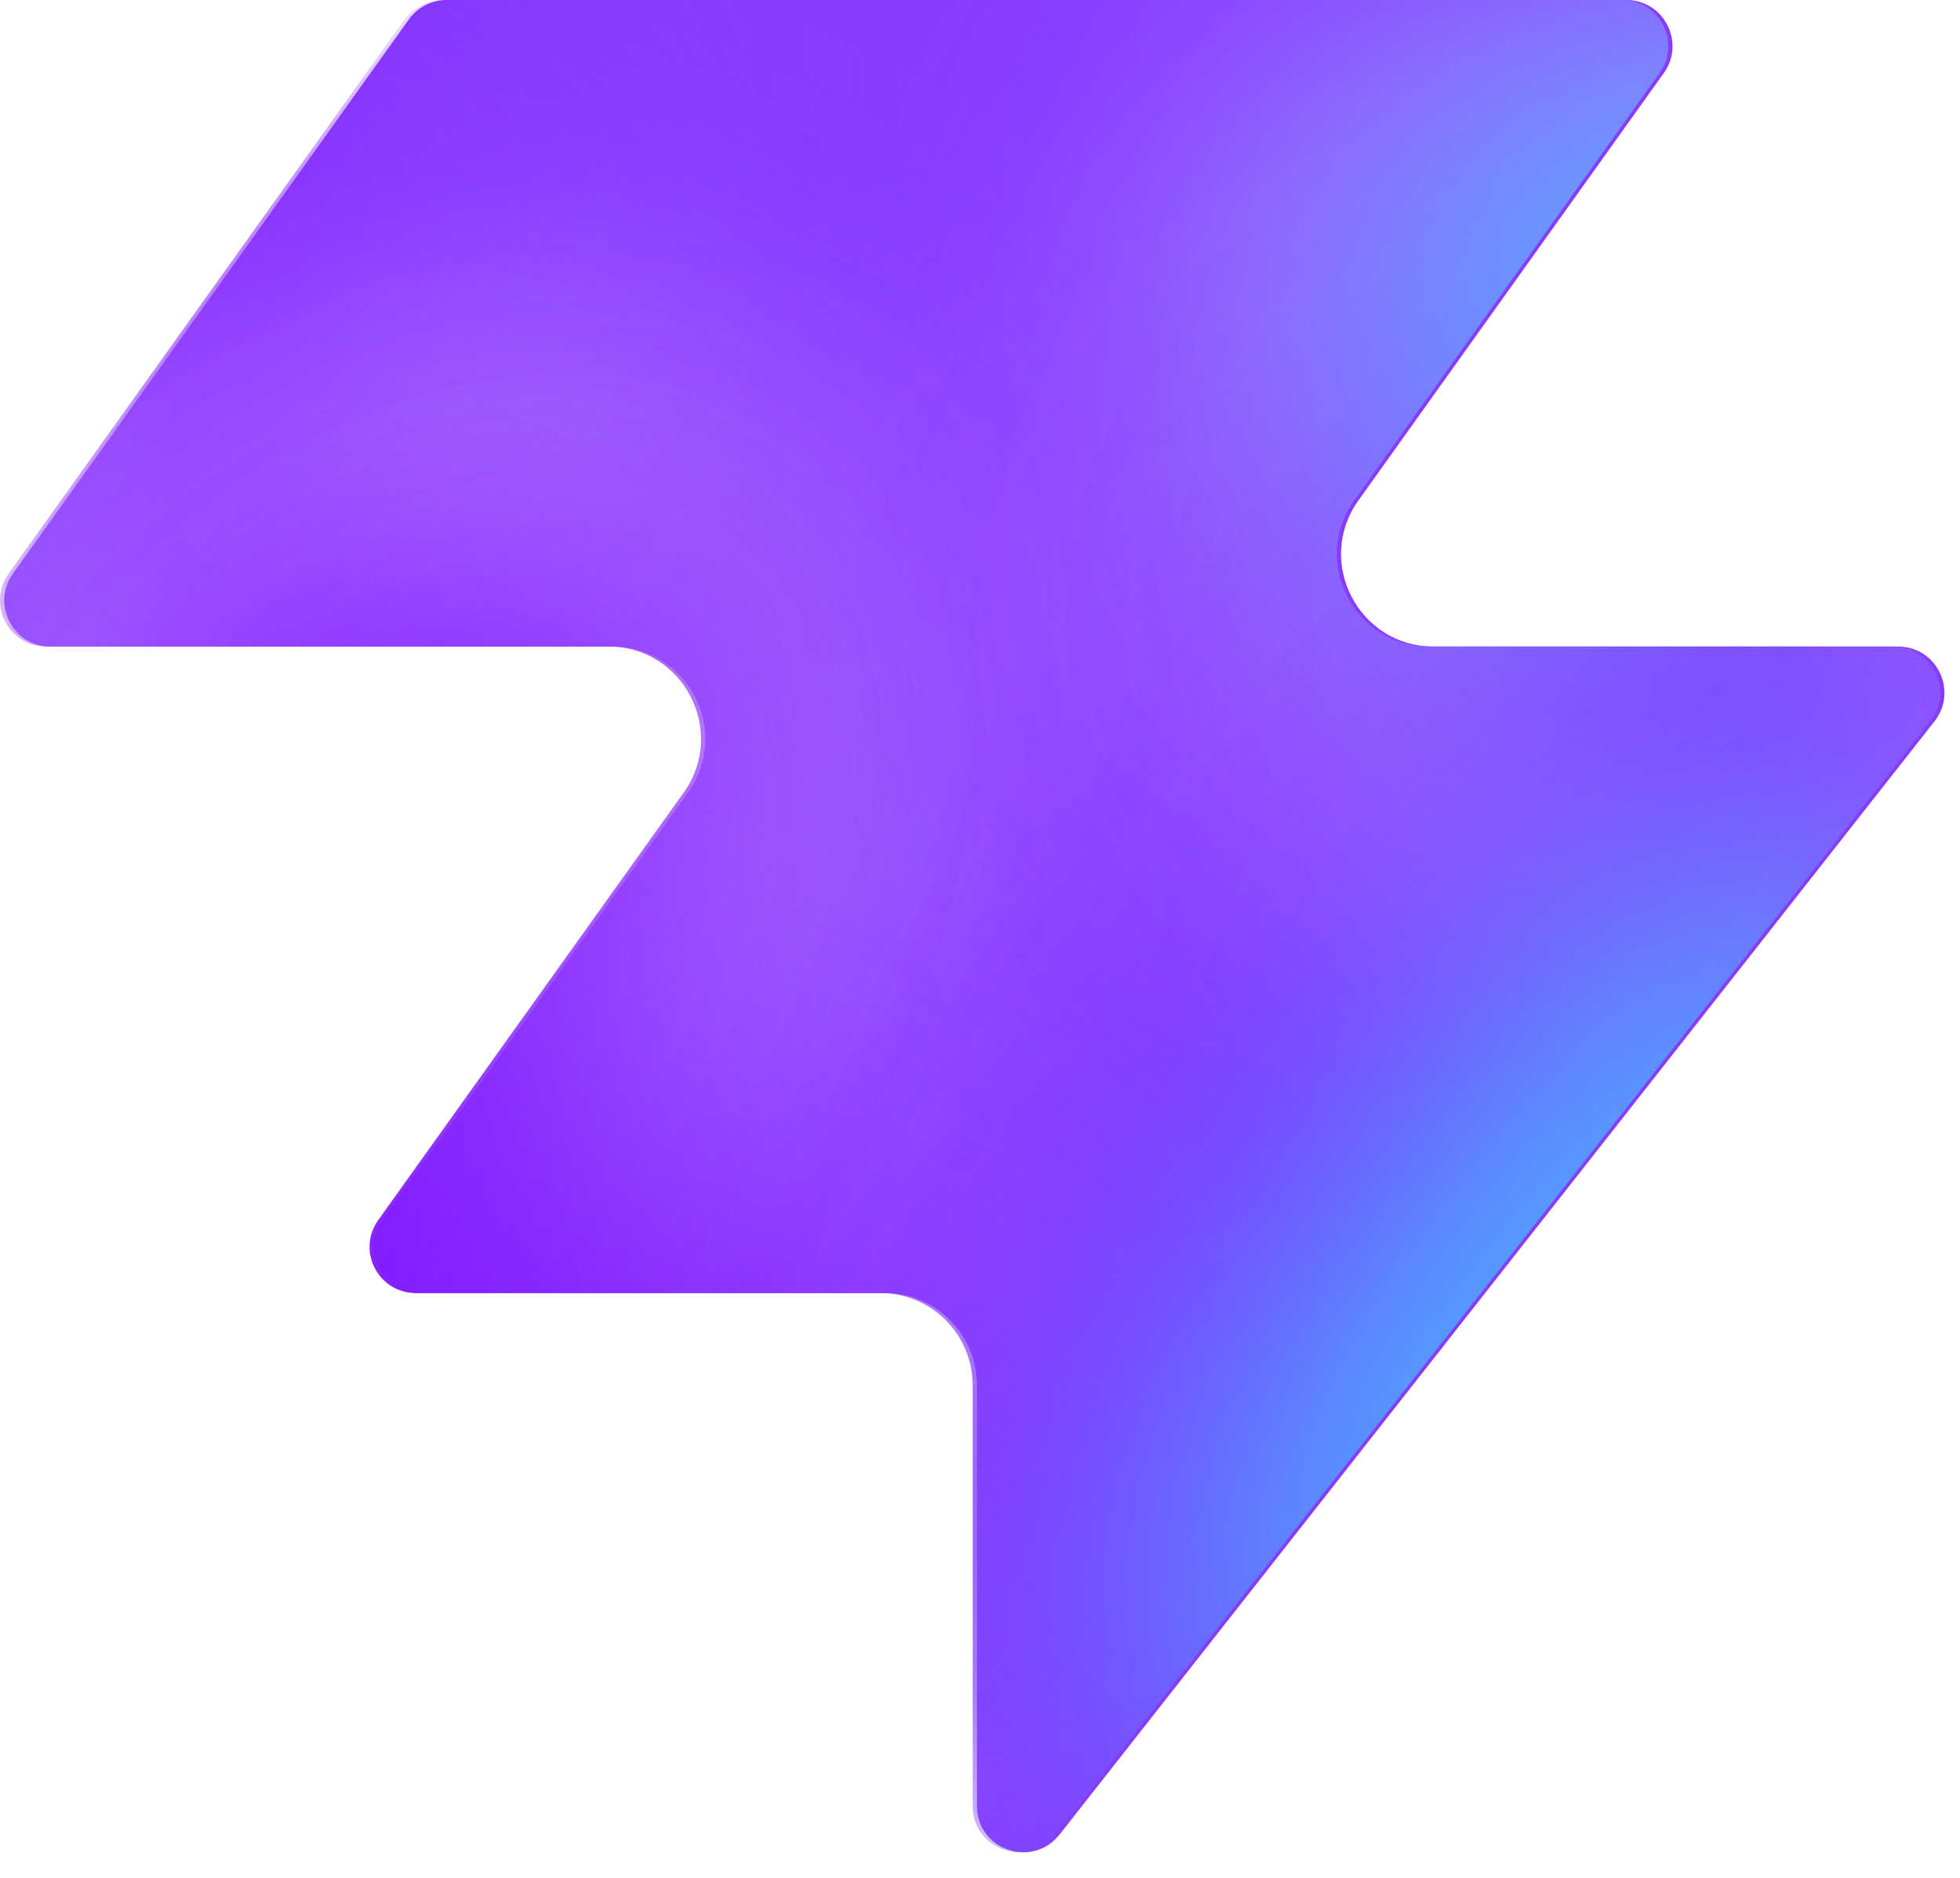
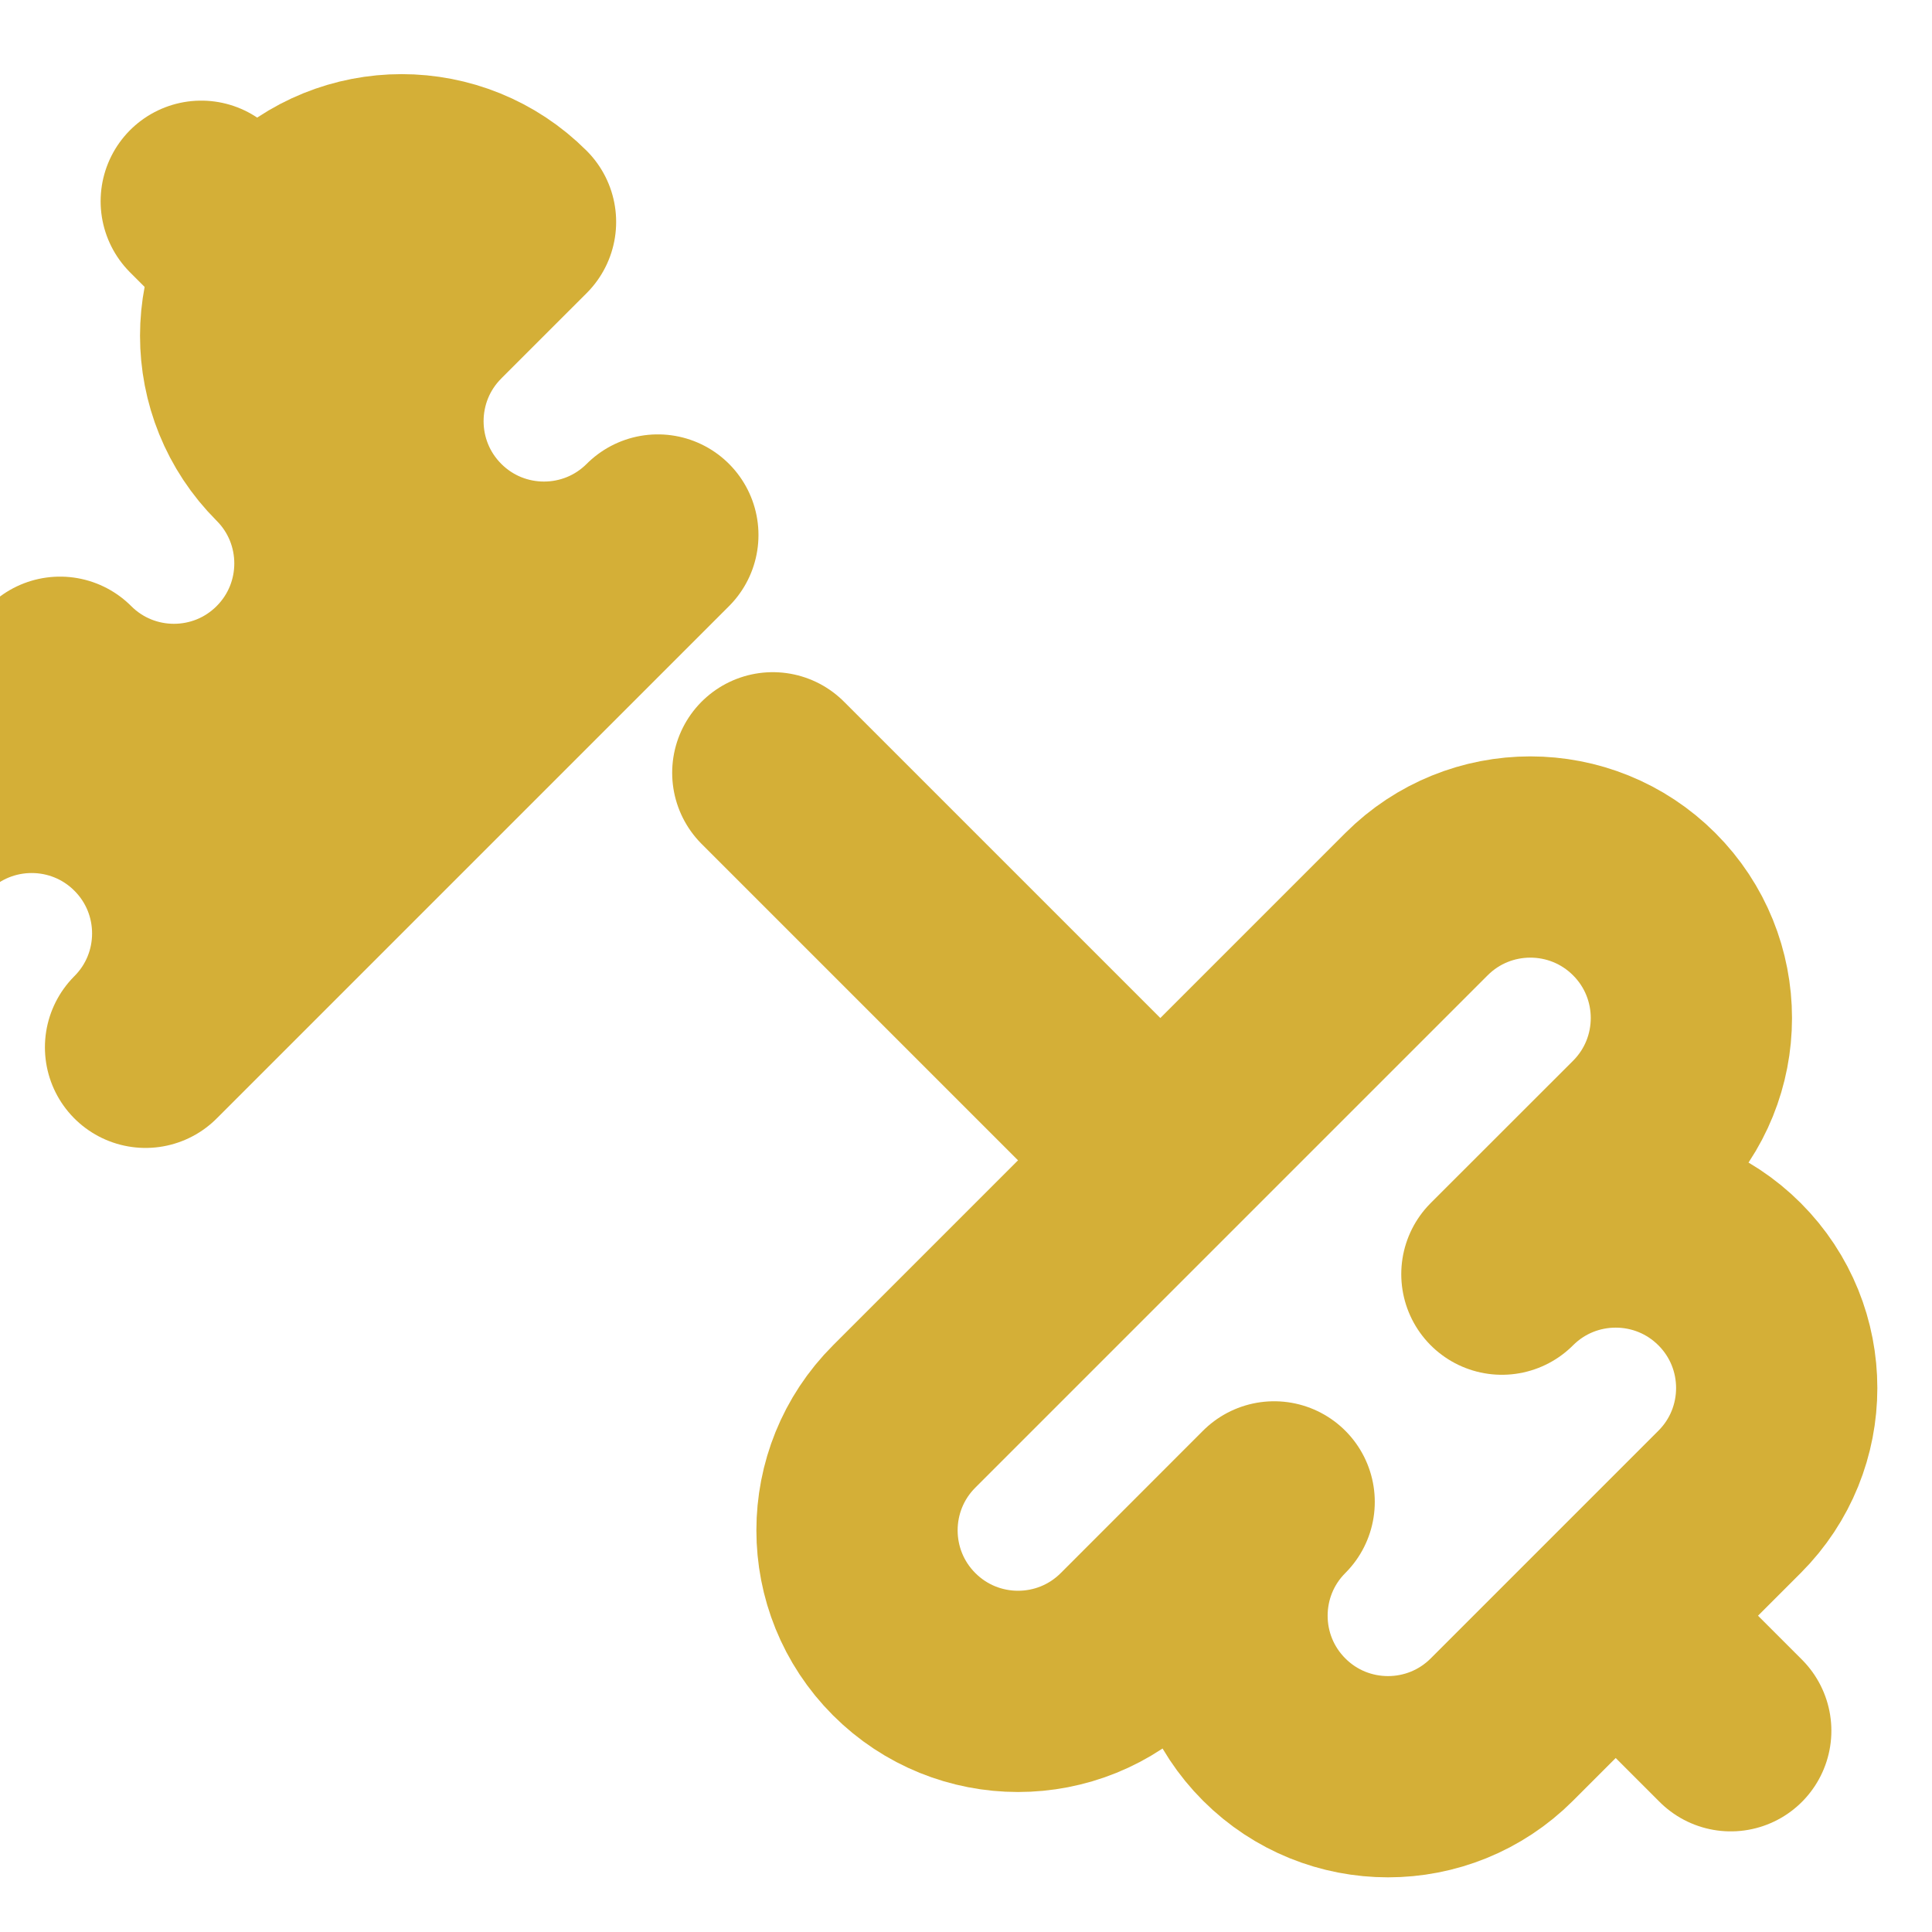
- <svg xmlns="http://www.w3.org/2000/svg" width="48" height="46" fill="none" viewBox="0 0 48 46">
-   <path fill="#863bff" d="M25.946 44.938c-.664.845-2.021.375-2.021-.698V33.937a2.26 2.26 0 0 0-2.262-2.262H10.287c-.92 0-1.456-1.04-.92-1.788l7.48-10.471c1.07-1.497 0-3.578-1.842-3.578H1.237c-.92 0-1.456-1.04-.92-1.788L10.013.474c.214-.297.556-.474.92-.474h28.894c.92 0 1.456 1.04.92 1.788l-7.48 10.471c-1.07 1.498 0 3.579 1.842 3.579h11.377c.943 0 1.473 1.088.89 1.83L25.947 44.94z" style="fill:#863bff;fill:color(display-p3 .525 .23 1);fill-opacity:1" />
-   <mask id="a" width="48" height="46" x="0" y="0" maskUnits="userSpaceOnUse" style="mask-type:alpha">
-     <path fill="#000" d="M25.842 44.938c-.664.844-2.021.375-2.021-.698V33.937a2.26 2.26 0 0 0-2.262-2.262H10.183c-.92 0-1.456-1.04-.92-1.788l7.48-10.471c1.07-1.498 0-3.579-1.842-3.579H1.133c-.92 0-1.456-1.04-.92-1.787L9.91.473c.214-.297.556-.474.92-.474h28.894c.92 0 1.456 1.04.92 1.788l-7.48 10.471c-1.07 1.498 0 3.578 1.842 3.578h11.377c.943 0 1.473 1.088.89 1.832L25.843 44.94z" style="fill:#000;fill-opacity:1" />
-   </mask>
-   <g mask="url(#a)">
-     <g filter="url(#b)">
-       <ellipse cx="5.508" cy="14.704" fill="#ede6ff" rx="5.508" ry="14.704" style="fill:#ede6ff;fill:color(display-p3 .927 .903 1);fill-opacity:1" transform="matrix(.00324 1 1 -.00324 -4.47 31.516)" />
-     </g>
-     <g filter="url(#c)">
-       <ellipse cx="10.399" cy="29.851" fill="#ede6ff" rx="10.399" ry="29.851" style="fill:#ede6ff;fill:color(display-p3 .927 .903 1);fill-opacity:1" transform="matrix(.00324 1 1 -.00324 -39.328 7.883)" />
-     </g>
-     <g filter="url(#d)">
-       <ellipse cx="5.508" cy="30.487" fill="#7e14ff" rx="5.508" ry="30.487" style="fill:#7e14ff;fill:color(display-p3 .492 .077 1);fill-opacity:1" transform="rotate(89.814 -25.913 -14.639)scale(1 -1)" />
-     </g>
-     <g filter="url(#e)">
-       <ellipse cx="5.508" cy="30.599" fill="#7e14ff" rx="5.508" ry="30.599" style="fill:#7e14ff;fill:color(display-p3 .492 .077 1);fill-opacity:1" transform="rotate(89.814 -32.644 -3.334)scale(1 -1)" />
-     </g>
-     <g filter="url(#f)">
-       <ellipse cx="5.508" cy="30.599" fill="#7e14ff" rx="5.508" ry="30.599" style="fill:#7e14ff;fill:color(display-p3 .492 .077 1);fill-opacity:1" transform="matrix(.00324 1 1 -.00324 -34.34 30.47)" />
-     </g>
-     <g filter="url(#g)">
-       <ellipse cx="14.072" cy="22.078" fill="#ede6ff" rx="14.072" ry="22.078" style="fill:#ede6ff;fill:color(display-p3 .927 .903 1);fill-opacity:1" transform="rotate(93.35 24.506 48.493)scale(-1 1)" />
-     </g>
-     <g filter="url(#h)">
-       <ellipse cx="3.47" cy="21.501" fill="#7e14ff" rx="3.47" ry="21.501" style="fill:#7e14ff;fill:color(display-p3 .492 .077 1);fill-opacity:1" transform="rotate(89.009 28.708 47.59)scale(-1 1)" />
-     </g>
-     <g filter="url(#i)">
-       <ellipse cx="3.47" cy="21.501" fill="#7e14ff" rx="3.47" ry="21.501" style="fill:#7e14ff;fill:color(display-p3 .492 .077 1);fill-opacity:1" transform="rotate(89.009 28.708 47.59)scale(-1 1)" />
-     </g>
-     <g filter="url(#j)">
-       <ellipse cx=".387" cy="8.972" fill="#7e14ff" rx="4.407" ry="29.108" style="fill:#7e14ff;fill:color(display-p3 .492 .077 1);fill-opacity:1" transform="rotate(39.51 .387 8.972)" />
-     </g>
-     <g filter="url(#k)">
-       <ellipse cx="47.523" cy="-6.092" fill="#7e14ff" rx="4.407" ry="29.108" style="fill:#7e14ff;fill:color(display-p3 .492 .077 1);fill-opacity:1" transform="rotate(37.892 47.523 -6.092)" />
-     </g>
-     <g filter="url(#l)">
-       <ellipse cx="41.412" cy="6.333" fill="#47bfff" rx="5.971" ry="9.665" style="fill:#47bfff;fill:color(display-p3 .28 .748 1);fill-opacity:1" transform="rotate(37.892 41.412 6.333)" />
-     </g>
-     <g filter="url(#m)">
-       <ellipse cx="-1.879" cy="38.332" fill="#7e14ff" rx="4.407" ry="29.108" style="fill:#7e14ff;fill:color(display-p3 .492 .077 1);fill-opacity:1" transform="rotate(37.892 -1.88 38.332)" />
-     </g>
-     <g filter="url(#n)">
-       <ellipse cx="-1.879" cy="38.332" fill="#7e14ff" rx="4.407" ry="29.108" style="fill:#7e14ff;fill:color(display-p3 .492 .077 1);fill-opacity:1" transform="rotate(37.892 -1.88 38.332)" />
-     </g>
-     <g filter="url(#o)">
-       <ellipse cx="35.651" cy="29.907" fill="#7e14ff" rx="4.407" ry="29.108" style="fill:#7e14ff;fill:color(display-p3 .492 .077 1);fill-opacity:1" transform="rotate(37.892 35.651 29.907)" />
-     </g>
-     <g filter="url(#p)">
-       <ellipse cx="38.418" cy="32.4" fill="#47bfff" rx="5.971" ry="15.297" style="fill:#47bfff;fill:color(display-p3 .28 .748 1);fill-opacity:1" transform="rotate(37.892 38.418 32.4)" />
-     </g>
-   </g>
-   <defs>
-     <filter id="b" width="60.045" height="41.654" x="-19.77" y="16.149" color-interpolation-filters="sRGB" filterUnits="userSpaceOnUse">
-       <feFlood flood-opacity="0" result="BackgroundImageFix" />
-       <feBlend in="SourceGraphic" in2="BackgroundImageFix" result="shape" />
-       <feGaussianBlur result="effect1_foregroundBlur_2002_17158" stdDeviation="7.659" />
-     </filter>
-     <filter id="c" width="90.34" height="51.437" x="-54.613" y="-7.533" color-interpolation-filters="sRGB" filterUnits="userSpaceOnUse">
-       <feFlood flood-opacity="0" result="BackgroundImageFix" />
-       <feBlend in="SourceGraphic" in2="BackgroundImageFix" result="shape" />
-       <feGaussianBlur result="effect1_foregroundBlur_2002_17158" stdDeviation="7.659" />
-     </filter>
-     <filter id="d" width="79.355" height="29.4" x="-49.64" y="2.03" color-interpolation-filters="sRGB" filterUnits="userSpaceOnUse">
-       <feFlood flood-opacity="0" result="BackgroundImageFix" />
-       <feBlend in="SourceGraphic" in2="BackgroundImageFix" result="shape" />
-       <feGaussianBlur result="effect1_foregroundBlur_2002_17158" stdDeviation="4.596" />
-     </filter>
-     <filter id="e" width="79.579" height="29.4" x="-45.045" y="20.029" color-interpolation-filters="sRGB" filterUnits="userSpaceOnUse">
-       <feFlood flood-opacity="0" result="BackgroundImageFix" />
-       <feBlend in="SourceGraphic" in2="BackgroundImageFix" result="shape" />
-       <feGaussianBlur result="effect1_foregroundBlur_2002_17158" stdDeviation="4.596" />
-     </filter>
-     <filter id="f" width="79.579" height="29.4" x="-43.513" y="21.178" color-interpolation-filters="sRGB" filterUnits="userSpaceOnUse">
-       <feFlood flood-opacity="0" result="BackgroundImageFix" />
-       <feBlend in="SourceGraphic" in2="BackgroundImageFix" result="shape" />
-       <feGaussianBlur result="effect1_foregroundBlur_2002_17158" stdDeviation="4.596" />
-     </filter>
-     <filter id="g" width="74.749" height="58.852" x="15.756" y="-17.901" color-interpolation-filters="sRGB" filterUnits="userSpaceOnUse">
-       <feFlood flood-opacity="0" result="BackgroundImageFix" />
-       <feBlend in="SourceGraphic" in2="BackgroundImageFix" result="shape" />
-       <feGaussianBlur result="effect1_foregroundBlur_2002_17158" stdDeviation="7.659" />
-     </filter>
-     <filter id="h" width="61.377" height="25.362" x="23.548" y="2.284" color-interpolation-filters="sRGB" filterUnits="userSpaceOnUse">
-       <feFlood flood-opacity="0" result="BackgroundImageFix" />
-       <feBlend in="SourceGraphic" in2="BackgroundImageFix" result="shape" />
-       <feGaussianBlur result="effect1_foregroundBlur_2002_17158" stdDeviation="4.596" />
-     </filter>
-     <filter id="i" width="61.377" height="25.362" x="23.548" y="2.284" color-interpolation-filters="sRGB" filterUnits="userSpaceOnUse">
-       <feFlood flood-opacity="0" result="BackgroundImageFix" />
-       <feBlend in="SourceGraphic" in2="BackgroundImageFix" result="shape" />
-       <feGaussianBlur result="effect1_foregroundBlur_2002_17158" stdDeviation="4.596" />
-     </filter>
-     <filter id="j" width="56.045" height="63.649" x="-27.636" y="-22.853" color-interpolation-filters="sRGB" filterUnits="userSpaceOnUse">
-       <feFlood flood-opacity="0" result="BackgroundImageFix" />
-       <feBlend in="SourceGraphic" in2="BackgroundImageFix" result="shape" />
-       <feGaussianBlur result="effect1_foregroundBlur_2002_17158" stdDeviation="4.596" />
-     </filter>
-     <filter id="k" width="54.814" height="64.646" x="20.116" y="-38.415" color-interpolation-filters="sRGB" filterUnits="userSpaceOnUse">
-       <feFlood flood-opacity="0" result="BackgroundImageFix" />
-       <feBlend in="SourceGraphic" in2="BackgroundImageFix" result="shape" />
-       <feGaussianBlur result="effect1_foregroundBlur_2002_17158" stdDeviation="4.596" />
-     </filter>
-     <filter id="l" width="33.541" height="35.313" x="24.641" y="-11.323" color-interpolation-filters="sRGB" filterUnits="userSpaceOnUse">
-       <feFlood flood-opacity="0" result="BackgroundImageFix" />
-       <feBlend in="SourceGraphic" in2="BackgroundImageFix" result="shape" />
-       <feGaussianBlur result="effect1_foregroundBlur_2002_17158" stdDeviation="4.596" />
-     </filter>
-     <filter id="m" width="54.814" height="64.646" x="-29.286" y="6.009" color-interpolation-filters="sRGB" filterUnits="userSpaceOnUse">
-       <feFlood flood-opacity="0" result="BackgroundImageFix" />
-       <feBlend in="SourceGraphic" in2="BackgroundImageFix" result="shape" />
-       <feGaussianBlur result="effect1_foregroundBlur_2002_17158" stdDeviation="4.596" />
-     </filter>
-     <filter id="n" width="54.814" height="64.646" x="-29.286" y="6.009" color-interpolation-filters="sRGB" filterUnits="userSpaceOnUse">
-       <feFlood flood-opacity="0" result="BackgroundImageFix" />
-       <feBlend in="SourceGraphic" in2="BackgroundImageFix" result="shape" />
-       <feGaussianBlur result="effect1_foregroundBlur_2002_17158" stdDeviation="4.596" />
-     </filter>
-     <filter id="o" width="54.814" height="64.646" x="8.244" y="-2.416" color-interpolation-filters="sRGB" filterUnits="userSpaceOnUse">
-       <feFlood flood-opacity="0" result="BackgroundImageFix" />
-       <feBlend in="SourceGraphic" in2="BackgroundImageFix" result="shape" />
-       <feGaussianBlur result="effect1_foregroundBlur_2002_17158" stdDeviation="4.596" />
-     </filter>
-     <filter id="p" width="39.409" height="43.623" x="18.713" y="10.588" color-interpolation-filters="sRGB" filterUnits="userSpaceOnUse">
-       <feFlood flood-opacity="0" result="BackgroundImageFix" />
-       <feBlend in="SourceGraphic" in2="BackgroundImageFix" result="shape" />
-       <feGaussianBlur result="effect1_foregroundBlur_2002_17158" stdDeviation="4.596" />
-     </filter>
-   </defs>
+ <svg xmlns="http://www.w3.org/2000/svg" width="32" height="32" viewBox="0 0 24 24" fill="none" stroke="#D4AF37" stroke-width="2.5" stroke-linecap="round" stroke-linejoin="round">
+   <path d="M14.4 14.4 9.6 9.6" />
+   <path d="M18.657 21.485a2 2 0 1 1-2.829-2.828l-1.767 1.768a2 2 0 1 1-2.829-2.829l6.364-6.364a2 2 0 1 1 2.829 2.829l-1.768 1.767a2 2 0 1 1 2.828 2.829z" />
+   <path d="m21.5 21.5-1.4-1.4" />
+   <path d="M3.9 3.9 2.5 2.5" />
+   <path d="M6.404 2.757a2 2 0 1 0-2.829 2.828l1.768-1.767a2 2 0 1 0 2.829 2.828L1.808 13.01a2 2 0 1 0-2.829-2.829l1.767-1.768a2 2 0 1 0 2.829-2.828z" />
</svg>
